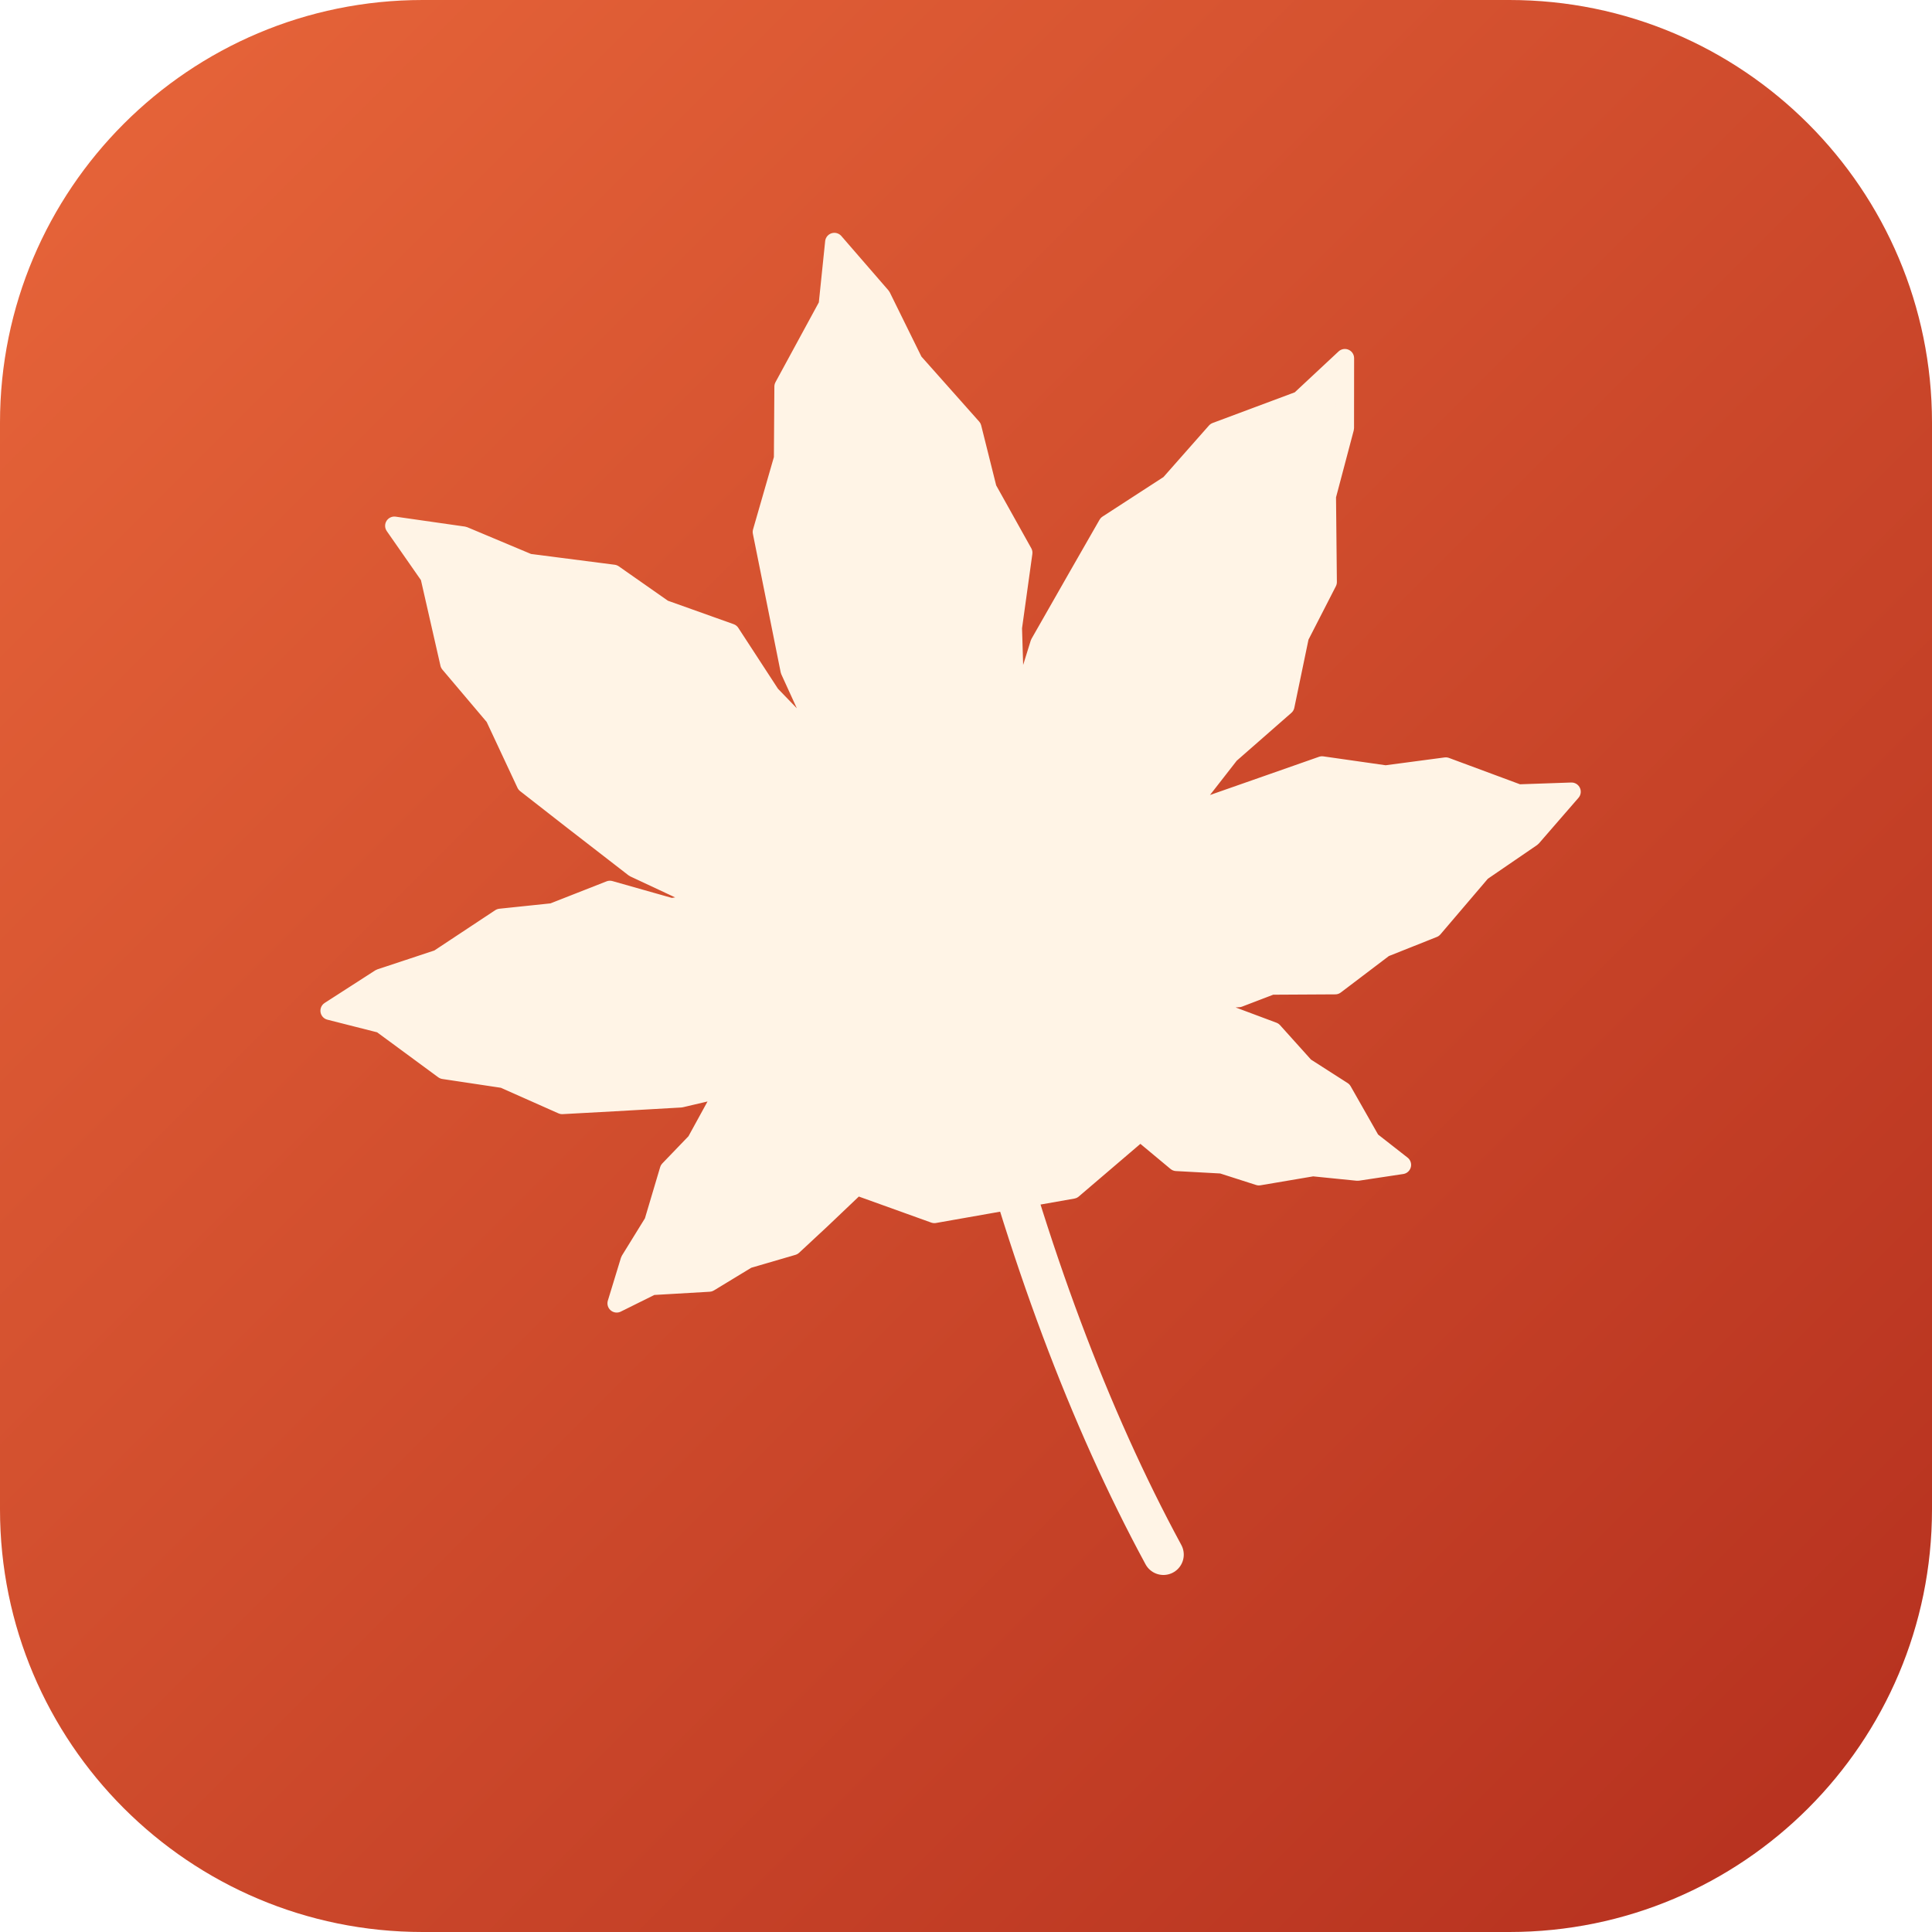
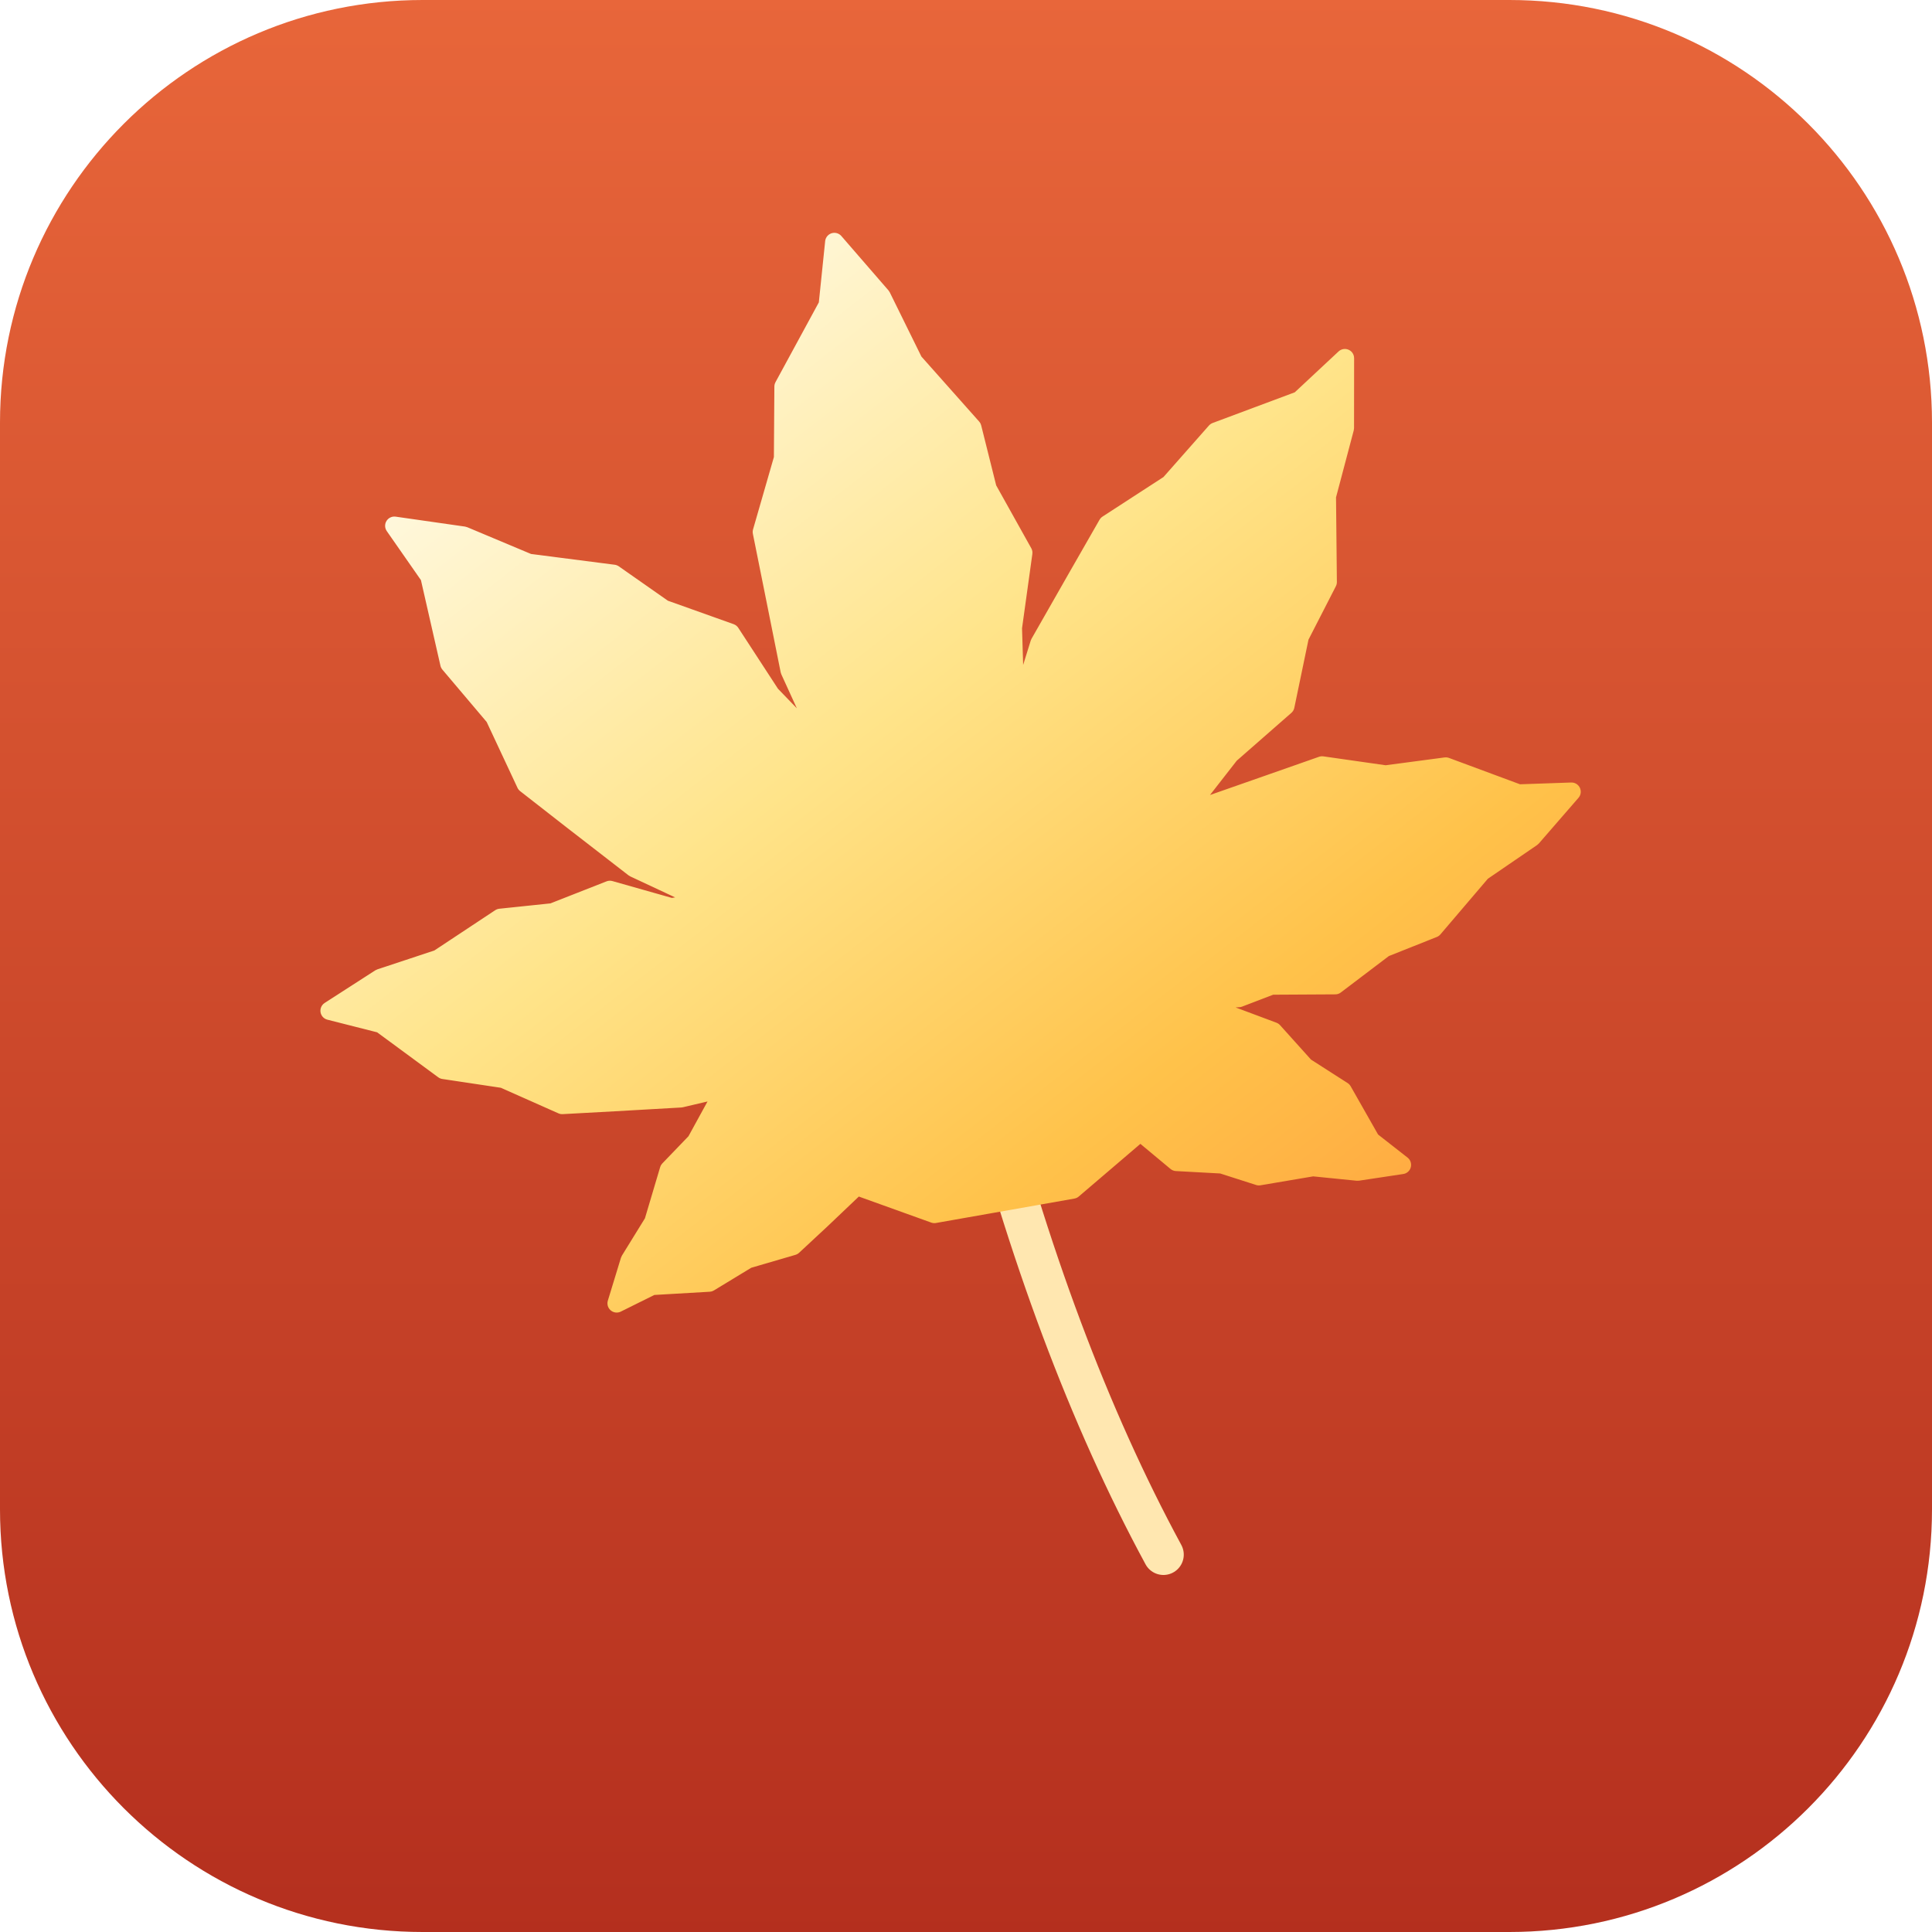
<svg xmlns="http://www.w3.org/2000/svg" viewBox="0 0 512 512">
  <defs>
-     <linearGradient id="g" x1="0" y1="0" x2="1" y2="1">
+     <linearGradient id="bg" x1="0" y1="0" x2="0" y2="1">
      <stop offset="0" stop-color="#E8663A" />
      <stop offset="1" stop-color="#B42F1E" />
    </linearGradient>
+     <linearGradient id="leaf" gradientUnits="userSpaceOnUse" x1="-90" y1="-200" x2="90" y2="140">
+       <stop offset="0" stop-color="#FFFBEA" />
+       <stop offset="0.38" stop-color="#FFE48A" />
+       <stop offset="0.7" stop-color="#FFC24A" />
+       <stop offset="1" stop-color="#FF9A3C" />
+     </linearGradient>
  </defs>
-   <rect width="512" height="512" rx="112" fill="url(#g)" />
+   <rect width="512" height="512" rx="112" fill="url(#bg)" />
  <g transform="translate(256 262) scale(0.98) rotate(-10)">
-     <path d="M-19.0,58.5 L-38.4,47.4 L-49.4,54.7 L-58.2,60.4 L-70.9,61.8 L-82.2,66.2 L-97.6,64.4 L-107.8,67.4 L-102.3,56.6 L-94.2,47.5 L-87.6,34.3 L-79.1,28.1 L-71.4,18.5 L-59.0,15.4 Q-72.2,15.3 -72.2,15.3 L-81.1,15.8 L-98.9,13.7 L-113.0,12.0 L-127.4,2.3 L-142.9,-2.9 L-157.4,-18.1 L-170.5,-24.0 L-155.5,-30.3 L-139.1,-32.7 L-120.7,-40.7 L-106.5,-39.7 L-90.2,-43.0 L-74.7,-35.5 Q-64.9,-35.2 -64.9,-35.2 L-82.7,-47.7 L-96.6,-63.0 L-107.6,-75.2 L-112.8,-94.5 L-122.3,-110.8 L-123.5,-135.0 L-130.5,-150.1 L-112.5,-144.2 L-96.5,-133.9 L-74.4,-127.0 L-62.7,-115.3 L-46.0,-105.8 L-38.2,-87.5 Q-25.8,-69.1 -25.8,-69.1 L-32.0,-93.0 L-32.5,-114.4 L-32.9,-131.2 L-23.8,-149.8 L-20.3,-168.9 L-4.7,-188.5 L0.0,-205.0 L10.0,-188.3 L15.5,-169.4 L28.0,-149.1 L29.2,-132.1 L35.7,-113.4 L29.4,-93.9 Q25.8,-69.1 25.8,-69.1 L35.8,-88.5 L49.0,-104.4 L59.5,-117.0 L77.9,-124.8 L92.7,-136.6 L116.5,-141.0 L130.5,-150.1 L127.2,-131.5 L119.2,-114.2 L115.4,-91.3 L105.4,-78.1 L98.3,-60.3 L81.3,-50.0 Q64.9,-35.2 64.9,-35.2 L73.6,-37.5 L91.3,-40.4 L105.3,-42.7 L121.8,-37.3 L138.2,-36.6 L156.3,-26.0 L170.5,-24.0 L157.8,-13.7 L142.8,-6.9 L127.3,5.9 L113.3,8.8 L98.5,16.4 L81.5,13.5 Q72.2,15.3 72.2,15.3 L59.4,13.7 L70.8,20.5 L79.8,25.8 L86.6,36.7 L95.5,44.9 L100.7,59.5 L107.8,67.4 L95.7,67.1 L84.0,63.8 L69.2,63.7 L59.9,58.8 L47.9,56.0 L39.7,46.3 L19.0,58.5 Z" fill="#FFF4E6" stroke="#FFF4E6" stroke-width="5" stroke-linejoin="round" />
-     <path d="M0,20 Q 6,100 26,160" fill="none" stroke="#FFF4E6" stroke-width="11" stroke-linecap="round" />
+     <path d="M0,20 Q 6,100 26,160" fill="none" stroke="#FFE7B0" stroke-width="11" stroke-linecap="round" />
+     <path d="M-19.0,58.5 L-38.4,47.4 L-49.4,54.7 L-58.2,60.4 L-70.9,61.8 L-82.2,66.2 L-97.6,64.4 L-107.8,67.4 L-102.3,56.6 L-94.2,47.5 L-87.6,34.3 L-79.1,28.1 L-71.4,18.5 L-59.0,15.4 Q-72.2,15.3 -72.2,15.3 L-81.1,15.8 L-98.9,13.7 L-113.0,12.0 L-127.4,2.3 L-142.9,-2.9 L-157.4,-18.1 L-170.5,-24.0 L-155.5,-30.3 L-139.1,-32.7 L-120.7,-40.7 L-106.5,-39.7 L-90.2,-43.0 L-74.7,-35.5 Q-64.9,-35.2 -64.9,-35.2 L-82.7,-47.7 L-96.6,-63.0 L-107.6,-75.2 L-112.8,-94.5 L-122.3,-110.8 L-123.5,-135.0 L-130.5,-150.1 L-112.5,-144.2 L-96.5,-133.9 L-74.4,-127.0 L-62.7,-115.3 L-46.0,-105.8 L-38.2,-87.5 Q-25.8,-69.1 -25.8,-69.1 L-32.0,-93.0 L-32.5,-114.4 L-32.9,-131.2 L-23.8,-149.8 L-20.3,-168.9 L-4.7,-188.5 L0.0,-205.0 L10.0,-188.3 L15.5,-169.4 L28.0,-149.1 L29.2,-132.1 L35.7,-113.4 L29.4,-93.9 Q25.8,-69.1 25.8,-69.1 L35.8,-88.5 L49.0,-104.4 L59.5,-117.0 L77.9,-124.8 L92.7,-136.6 L116.5,-141.0 L130.5,-150.1 L127.2,-131.5 L119.2,-114.2 L115.4,-91.3 L105.4,-78.1 L98.3,-60.3 L81.3,-50.0 Q64.9,-35.2 64.9,-35.2 L73.6,-37.5 L91.3,-40.4 L105.3,-42.7 L121.8,-37.3 L138.2,-36.6 L156.3,-26.0 L170.5,-24.0 L157.8,-13.7 L142.8,-6.9 L127.3,5.9 L113.3,8.8 L98.5,16.4 L81.5,13.5 Q72.2,15.3 72.2,15.3 L59.4,13.7 L70.8,20.5 L79.8,25.8 L86.6,36.7 L95.5,44.9 L100.7,59.5 L107.8,67.4 L95.7,67.1 L84.0,63.8 L69.2,63.7 L59.9,58.8 L47.9,56.0 L39.7,46.3 L19.0,58.5 Z" fill="url(#leaf)" stroke="url(#leaf)" stroke-width="5" stroke-linejoin="round" />
  </g>
</svg>
